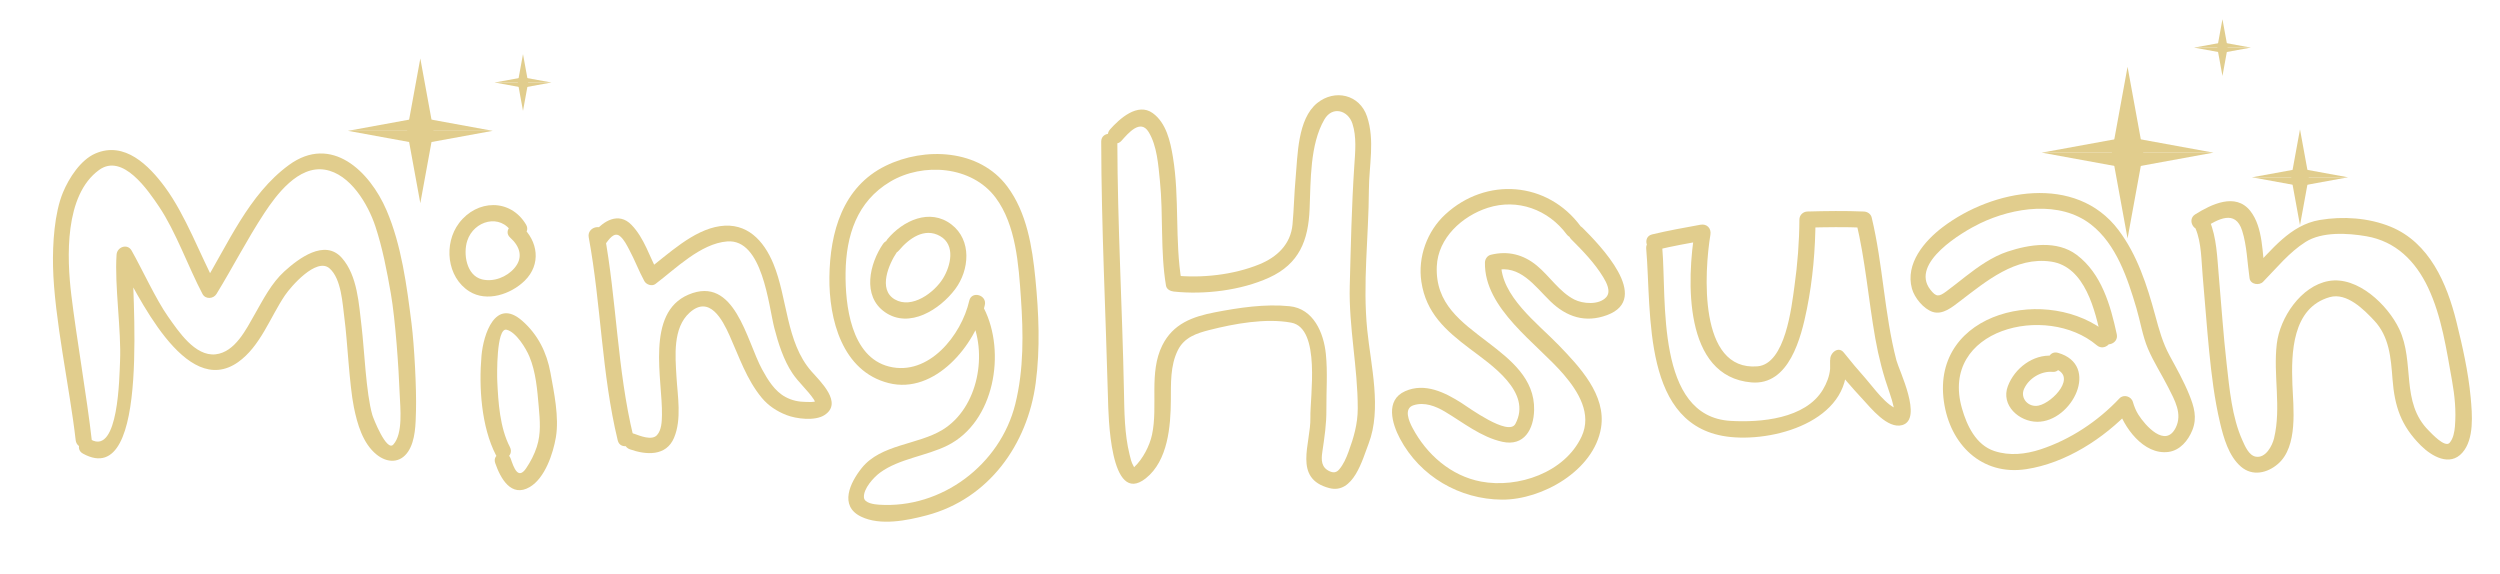
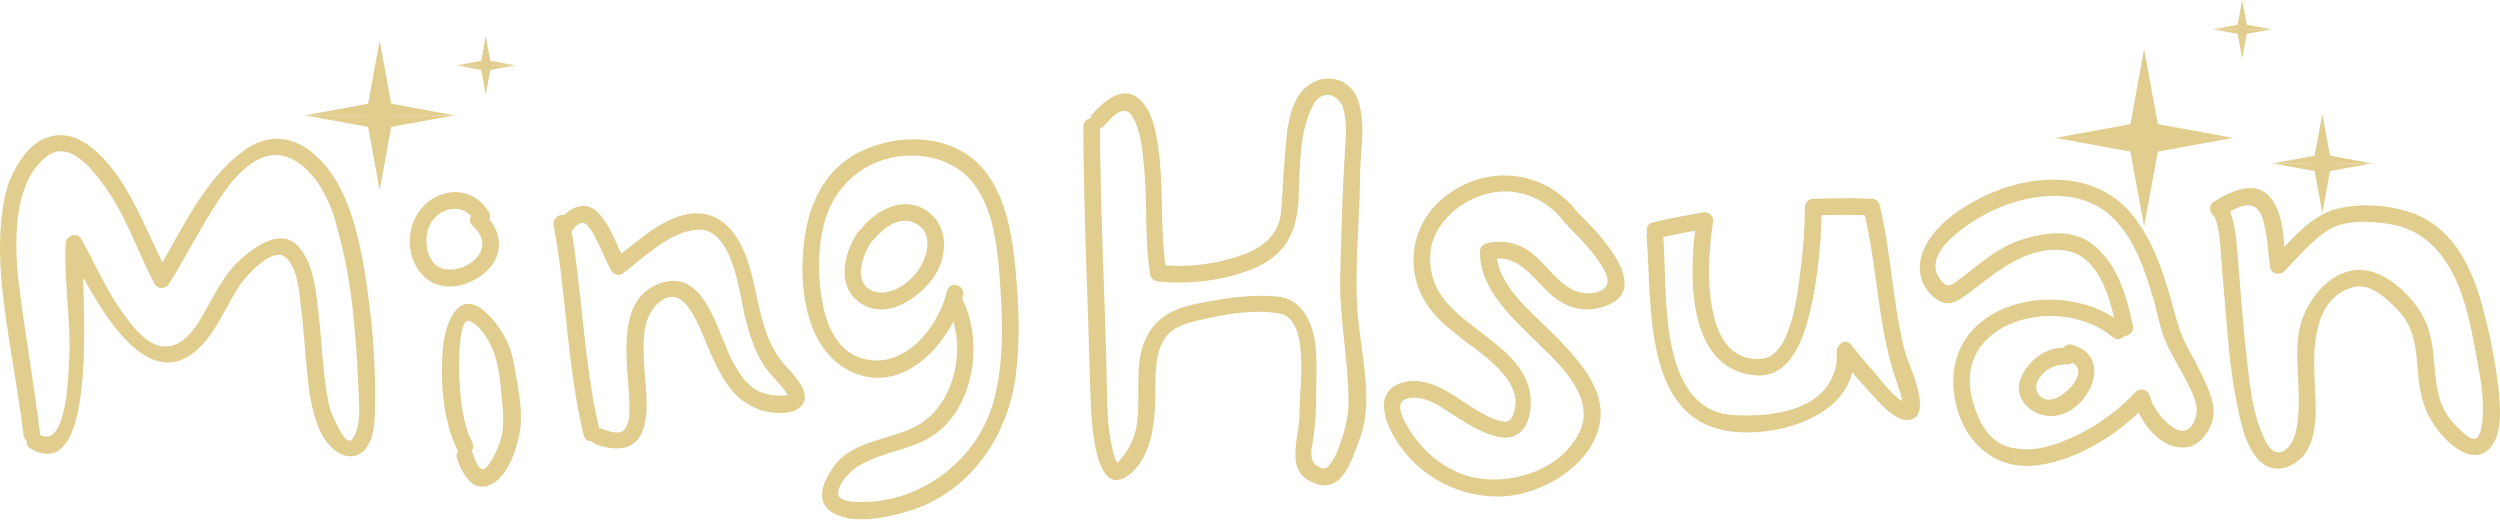
- <svg xmlns="http://www.w3.org/2000/svg" version="1.1" id="圖層_1" x="0px" y="0px" width="589px" height="135px" viewBox="0 0 589 135" enable-background="new 0 0 589 135" xml:space="preserve">
-   <g>
-     <path fill="#E1CD8D" d="M21.622,103.702c-1.103-9.807-3.638-24.387-4.818-34.185c-1.065-8.837-1.638-23.52,6.532-29.468   c5.574-4.058,11.556,4.816,14.122,8.617c3.97,5.882,6.946,14.347,10.258,20.602c0.686,1.296,2.563,1.169,3.281,0   c3.853-6.282,7.204-12.856,11.253-19.021c2.884-4.39,8.037-11.292,14.298-10.266c5.987,0.982,10.183,8.169,11.901,13.382   c1.684,5.107,2.702,10.463,3.626,15.75c1.087,6.221,1.856,17.518,2.097,23.831c0.119,3.119,0.833,9.241-1.517,11.804   c-1.583,1.727-4.703-6.187-4.925-6.947c-1.499-5.139-1.9-15.584-2.542-20.876c-0.64-5.264-0.951-11.956-4.631-16.145   c-4.05-4.608-10.274,0.177-13.547,3.148c-3.042,2.761-4.983,6.588-6.989,10.108c-2.012,3.531-4.639,8.927-9.208,9.44   c-4.878,0.548-8.815-5.491-11.211-8.873c-2.833-4-6.181-11.316-8.599-15.571c-0.984-1.731-3.416-0.85-3.54,0.959   c-0.504,7.367,1.153,17.794,0.817,25.177c-0.164,3.584-0.331,22.016-6.836,18.414c-2.145-1.188-4.061,2.094-1.917,3.28   c16.441,9.103,11.255-39.858,11.736-46.871c-1.18,0.319-2.36,0.639-3.54,0.958c4.636,8.159,15.897,33.155,28.364,24.374   c5.233-3.686,7.578-10.612,11.048-15.743c1.391-2.058,7.427-9.032,10.495-6.356c2.827,2.465,3.063,8.385,3.519,11.788   c0.71,5.313,1.156,15.666,2.224,20.925c0.799,3.937,2.087,8.515,5.344,11.154c2.499,2.024,5.579,2.104,7.448-0.715   c1.741-2.625,1.757-6.541,1.841-9.554c0.145-5.211-0.396-15.453-1.049-20.615c-1.116-8.818-2.355-18.455-5.899-26.691   c-3.947-9.171-12.982-17.957-22.998-10.634c-9.522,6.961-14.354,18.71-20.34,28.47c1.094,0,2.188,0,3.281,0   c-3.821-7.216-7.258-16.649-12.124-23.25c-3.805-5.162-9.529-10.911-16.402-7.939c-3.493,1.511-6.221,5.786-7.618,9.127   c-2.052,4.906-2.477,12.197-2.363,17.465c0.263,12.169,3.98,28.915,5.334,40.948C18.094,106.108,21.896,106.134,21.622,103.702   L21.622,103.702z" />
-   </g>
-   <g>
-     <path fill="#E1CD8D" d="M123.938,52.914c-3.693-6.196-11.57-5.94-15.793-0.348c-3.652,4.836-2.906,12.728,2.429,16.085   c4.15,2.612,9.823,0.648,13.043-2.512c3.93-3.859,3.166-9.338-0.735-12.85c-1.815-1.634-4.511,1.044-2.686,2.686   c2.289,2.061,3.163,4.652,1.017,7.174c-1.809,2.126-4.931,3.354-7.672,2.666c-3.685-0.926-4.44-6.065-3.457-9.088   c1.564-4.809,7.845-6.475,10.574-1.896C121.911,56.933,125.196,55.023,123.938,52.914L123.938,52.914z" />
-   </g>
-   <g>
-     <path fill="#E1CD8D" d="M120.139,105.342c-2.375-4.583-2.751-10.517-2.983-15.57c-0.057-1.251-0.248-12.682,2.201-12.088   c2.236,0.542,4.548,4.368,5.354,6.279c1.542,3.658,1.875,7.933,2.216,11.84c0.284,3.254,0.562,6.318-0.451,9.454   c-0.585,1.81-1.458,3.505-2.524,5.076c-1.904,2.806-2.915-0.195-3.622-2.258c-0.79-2.303-4.46-1.314-3.663,1.01   c1.224,3.572,3.752,8.235,8.139,5.662c3.595-2.109,5.513-7.897,6.162-11.74c0.797-4.72-0.439-10.55-1.283-15.2   c-0.867-4.779-2.964-9.001-6.659-12.234c-6.342-5.549-9.15,3.253-9.586,8.239c-0.645,7.373-0.049,16.755,3.419,23.447   C117.986,109.435,121.265,107.513,120.139,105.342L120.139,105.342z" />
-   </g>
-   <g>
-     <path fill="#E1CD8D" d="M138.702,55.897c2.931,15.866,3.034,32.151,6.838,47.869c0.576,2.38,4.239,1.371,3.663-1.01   c-3.803-15.712-3.907-32.004-6.838-47.869C141.921,52.48,138.26,53.503,138.702,55.897L138.702,55.897z" />
-   </g>
-   <g>
-     <path fill="#E1CD8D" d="M142.637,57.495c0.784-1,2.028-3.015,3.435-1.849c0.992,0.821,1.609,2.138,2.208,3.249   c1.287,2.391,2.228,4.951,3.531,7.334c0.455,0.831,1.786,1.293,2.599,0.682c4.763-3.585,10.657-9.55,16.928-10.032   c8.325-0.639,9.726,15.077,11.095,20.406c0.916,3.565,2.185,7.549,4.248,10.636c1.472,2.202,3.537,3.942,5.021,6.136   c0.516,0.763,0.099,0.663,0.646,0.442c-0.744,0.301-1.655,0.202-2.434,0.197c-1.748-0.012-3.328-0.341-4.858-1.165   c-2.541-1.368-4.169-4.042-5.503-6.495c-3.697-6.797-6.429-22.271-17.365-17.614c-10.152,4.324-6.073,20.048-6.23,28.367   c-0.029,1.521-0.09,3.524-1.17,4.721c-1.222,1.355-4.056,0.153-5.39-0.321c-2.314-0.822-3.301,2.849-1.01,3.663   c3.828,1.36,8.548,1.696,10.41-2.696c1.853-4.369,0.843-9.84,0.579-14.417c-0.281-4.875-0.907-11.492,3.11-15.093   c4.668-4.185,7.721,1.683,9.375,5.356c2.285,5.076,4.01,10.369,7.61,14.72c1.546,1.869,3.561,3.18,5.799,4.057   c2.324,0.911,6.742,1.464,8.98,0.013c4.435-2.874-0.993-7.922-3.122-10.354c-5.957-6.807-5.59-17.276-8.93-25.32   c-2.28-5.492-6.243-9.737-12.537-8.843c-6.41,0.91-12.227,6.633-17.169,10.354c0.866,0.227,1.732,0.455,2.599,0.682   c-2.066-3.778-3.27-8.205-6.333-11.352c-2.999-3.081-6.632-0.925-8.808,1.85C138.457,56.713,141.126,59.422,142.637,57.495   L142.637,57.495z" />
-   </g>
-   <g>
-     <path fill="#E1CD8D" d="M228.36,70.844c-1.837,8.114-9.57,17.869-18.903,15.514c-9.03-2.278-10.342-14.583-10.239-22.125   c0.119-8.745,2.666-16.752,10.503-21.423c7.712-4.597,19.245-3.754,24.854,3.766c4.796,6.429,5.415,15.842,5.948,23.556   c0.577,8.359,0.713,16.895-1.324,25.078c-3.55,14.26-17.35,24.707-32.146,23.693c-1.026-0.071-3.399-0.333-3.509-1.702   c-0.167-2.068,2.301-4.757,3.821-5.867c4.511-3.293,10.874-3.894,15.857-6.377c11.117-5.538,13.822-22.011,8.609-32.286   c-1.108-2.185-4.386-0.262-3.28,1.917c4.293,8.464,1.986,21.466-6.46,26.655c-5.848,3.592-14.557,3.378-19.076,9.034   c-2.727,3.412-5.384,8.907-0.148,11.443c4.538,2.198,10.843,0.916,15.472-0.31c14.625-3.871,23.744-16.694,25.672-31.165   c1.085-8.143,0.73-16.436-0.073-24.589c-0.737-7.486-2.015-15.544-6.621-21.719c-6.593-8.839-19.451-9.375-28.648-4.876   c-10.169,4.976-13.121,15.687-13.263,26.183c-0.136,9.943,3,22.245,13.955,25.009c10.9,2.75,20.536-9,22.665-18.398   C232.564,69.468,228.901,68.455,228.36,70.844L228.36,70.844z" />
-   </g>
-   <g>
-     <path fill="#E1CD8D" d="M208.037,57.473c-3.148,4.614-5.005,12.268,0.458,16.07c5.768,4.013,12.977-0.664,16.539-5.411   c3.38-4.504,3.969-11.55-0.879-15.254c-5.101-3.897-11.419-0.902-15.061,3.451c-1.561,1.865,1.112,4.568,2.686,2.686   c2.361-2.821,6.013-5.495,9.705-3.392c3.711,2.113,2.482,7.056,0.696,9.964c-2.062,3.356-7.35,7.294-11.381,4.945   c-4.022-2.344-1.341-8.417,0.518-11.142C212.703,57.36,209.409,55.462,208.037,57.473L208.037,57.473z" />
-   </g>
-   <g>
-     <path fill="#E1CD8D" d="M259.445,33.357c0.044,20.169,1.058,40.393,1.6,60.556c0.099,3.678,0.397,25.523,8.904,18.779   c5.233-4.149,5.86-12.3,5.903-18.345c0.029-3.979-0.168-8.188,1.653-11.845c1.51-3.031,4.417-3.986,7.441-4.755   c5.841-1.485,13.258-2.85,19.278-1.728c7.035,1.312,4.392,17.588,4.504,22.332c0.146,6.172-4.187,14.386,4.455,16.643   c5.688,1.485,7.82-6.729,9.26-10.469c3.141-8.168,0.522-18.417-0.321-26.789c-1.104-10.93,0.343-22.025,0.389-32.982   c0.024-5.763,1.443-11.665-0.436-17.295c-1.741-5.218-7.605-6.531-11.745-3.18c-4.653,3.767-4.592,12.384-5.089,17.757   c-0.334,3.612-0.389,7.238-0.723,10.847c-0.433,4.67-3.635,7.688-7.813,9.393c-6.114,2.495-13.618,3.313-20.164,2.615   c0.61,0.465,1.221,0.93,1.832,1.395c-1.623-9.634-0.43-19.632-2.041-29.334c-0.606-3.652-1.57-8-4.742-10.297   c-3.581-2.593-7.848,1.351-10.069,3.841c-1.625,1.821,1.052,4.518,2.686,2.686c1.645-1.843,4.476-5.225,6.406-2.087   c1.992,3.24,2.284,7.801,2.659,11.479c0.835,8.173,0.073,16.622,1.437,24.721c0.149,0.884,1.049,1.312,1.832,1.395   c7.223,0.771,15.817-0.257,22.456-3.28c7.112-3.239,9.244-8.772,9.547-16.16c0.271-6.623,0.059-15.242,3.487-21.113   c1.884-3.226,5.545-2.172,6.589,0.957c1.042,3.126,0.662,6.798,0.449,10.026c-0.622,9.378-0.818,18.818-1.066,28.217   c-0.258,9.71,1.899,19.215,1.883,28.903c-0.007,3.66-0.946,6.854-2.189,10.237c-0.531,1.445-1.166,2.918-2.171,4.103   c-0.643,0.76-1.317,0.868-2.235,0.466c-2.032-0.891-2.024-2.703-1.759-4.517c0.52-3.555,0.992-6.518,0.966-10.125   c-0.031-4.339,0.314-8.661-0.123-12.991c-0.506-5.003-2.913-10.7-8.545-11.269c-5.794-0.584-11.897,0.338-17.58,1.431   c-5.282,1.016-9.872,2.688-12.413,7.79c-3.209,6.442-0.958,14.253-2.426,21.073c-0.563,2.619-2.172,5.708-4.147,7.568   c-0.195,0.184,0.17,0.411-0.246-0.276c-0.473-0.782-0.67-1.748-0.888-2.623c-1.208-4.853-1.229-10.081-1.329-15.054   c-0.391-19.559-1.513-39.134-1.556-58.695C263.239,30.908,259.44,30.907,259.445,33.357L259.445,33.357z" />
-   </g>
-   <g>
-     <path fill="#E1CD8D" d="M372.389,53.296c-7.821-10.568-22.233-11.677-31.874-2.783c-4.303,3.97-6.505,10.066-5.643,15.854   c1.103,7.403,5.744,11.497,11.431,15.8c4.868,3.684,14.782,10.176,10.713,17.71c-1.624,3.006-11.053-3.894-12.676-4.928   c-3.883-2.472-8.613-4.861-13.29-2.785c-4.729,2.1-3.102,7.625-1.217,11.173c4.724,8.894,14.036,14.308,24.03,14.377   c9.448,0.065,21.679-6.856,23.338-16.91c1.278-7.743-5.091-14.421-10-19.513c-4.909-5.093-13.695-11.588-13.549-19.439   c-0.464,0.611-0.93,1.221-1.394,1.832c5.833-1.428,9.305,3.693,12.993,7.284c3.807,3.705,8.249,5.169,13.373,3.271   c10.621-3.935-1.786-16.577-5.773-20.567c-1.733-1.735-4.42,0.951-2.687,2.686c2.764,2.766,5.515,5.584,7.557,8.942   c0.782,1.288,1.905,3.386,0.698,4.726c-1.705,1.892-5.519,1.562-7.528,0.534c-3.476-1.778-5.83-5.525-8.804-7.982   c-3.181-2.629-6.827-3.538-10.84-2.556c-0.829,0.203-1.379,1.003-1.395,1.832c-0.204,10.896,12.261,19.012,18.592,26.419   c3.437,4.02,6.659,9.266,4.179,14.58c-3.977,8.521-15.005,12.239-23.691,10.605c-7.095-1.335-12.819-6.388-16.136-12.632   c-0.84-1.582-2.153-4.597,0.243-5.355c2.573-0.814,5.228,0.226,7.395,1.519c4.309,2.571,8.519,5.997,13.519,7.096   c5.146,1.131,7.384-2.95,7.487-7.488c0.167-7.369-5.563-11.871-10.916-15.971c-6.313-4.836-12.388-9.058-12.016-17.875   c0.283-6.709,5.999-11.861,12.015-13.793c7.009-2.251,14.271,0.428,18.585,6.257C370.548,57.16,373.848,55.269,372.389,53.296   L372.389,53.296z" />
-   </g>
-   <g>
-     <path fill="#E1CD8D" d="M390.249,58.888c3.765-0.905,7.589-1.585,11.397-2.279c-0.779-0.779-1.558-1.558-2.337-2.336   c-1.914,11.653-2.789,34.469,13.348,35.826c8.891,0.748,11.691-10.601,13.04-17.27c1.394-6.89,2.005-14.066,2.038-21.096   c-0.633,0.633-1.267,1.266-1.899,1.899c4.428-0.121,8.87-0.184,13.297,0.005c-0.611-0.465-1.222-0.93-1.832-1.395   c2.179,9.042,2.902,18.347,4.518,27.492c0.775,4.39,1.892,8.669,3.383,12.868c0.39,1.1,0.713,2.22,0.969,3.358   c0.092,0.411,0.118,0.788,0.122,1.205c0.004,0.53,0.658-0.795,1.051-0.696c-2.896-0.731-5.961-5.224-7.833-7.324   c-1.761-1.976-3.469-4.005-5.112-6.079c-1.331-1.68-3.42,0.223-3.176,1.848c-0.121-0.809-0.007,1.462-0.047,1.957   c-0.142,1.756-0.81,3.441-1.708,4.938c-4.136,6.889-14.682,7.768-21.771,7.348c-17.644-1.045-15.013-28.613-16.053-40.581   c-0.211-2.421-4.011-2.442-3.799,0c1.326,15.267-1.117,42.258,19.852,44.38c11.414,1.155,29.385-4.471,27.189-19.051   c-1.059,0.616-2.117,1.232-3.175,1.848c2.25,2.839,4.617,5.595,7.086,8.245c1.979,2.124,5.904,7.129,9.36,6.158   c4.973-1.398-0.76-12.941-1.359-15.248c-2.87-11.046-3.161-22.585-5.833-33.676c-0.203-0.844-1.004-1.359-1.832-1.395   c-4.427-0.189-8.869-0.126-13.297-0.005c-1.039,0.028-1.895,0.843-1.899,1.9c-0.024,5.254-0.438,10.546-1.169,15.746   c-0.666,4.748-2.106,18.289-8.709,18.831c-14.019,1.151-12.513-22.342-11.085-31.027c0.244-1.486-0.829-2.611-2.338-2.336   c-3.808,0.694-7.632,1.375-11.396,2.279C386.857,55.797,387.868,59.461,390.249,58.888L390.249,58.888z" />
-   </g>
-   <g>
-     <path fill="#E1CD8D" d="M496.702,78.67c-13.817-11.721-41.727-5.474-38.724,15.909c1.422,10.125,8.904,17.546,19.387,15.96   c9.302-1.408,18.289-7.217,24.656-13.986c-1.059-0.279-2.116-0.559-3.176-0.838c1.42,4.909,6.176,11.511,12.011,10.765   c2.759-0.353,4.681-2.69,5.663-5.141c1.175-2.932,0.411-5.514-0.741-8.361c-1.278-3.156-2.956-6.14-4.58-9.127   c-1.696-3.122-2.514-6.176-3.443-9.6c-1.907-7.023-4.222-14.222-8.666-20.091c-10.035-13.252-29.59-9.578-41.362-0.666   c-4.376,3.312-8.89,8.639-7.274,14.512c0.587,2.134,2.743,4.788,4.892,5.481c2.358,0.762,4.632-1.163,6.373-2.487   c6.196-4.715,13.117-10.605,21.527-9.365c8.045,1.186,10.389,11.592,11.803,18.124c0.519,2.395,4.182,1.379,3.664-1.01   c-1.481-6.843-3.591-14.299-9.435-18.7c-4.651-3.503-11.172-2.475-16.283-0.776c-3.65,1.213-6.906,3.543-9.917,5.874   c-1.513,1.17-2.993,2.384-4.536,3.513c-1.739,1.273-2.372,1.37-3.769-0.438c-4.832-6.261,7.575-13.597,11.734-15.599   c7.868-3.786,18.805-5.444,26.139,0.274c5.994,4.674,8.629,12.726,10.701,19.722c0.928,3.133,1.438,6.544,2.716,9.549   c1.329,3.123,3.22,6.036,4.754,9.062c1.546,3.053,3.426,6.278,1.769,9.566c-2.435,4.828-7.19-0.562-8.799-3.127   c-0.579-0.925-0.974-1.919-1.275-2.963c-0.387-1.336-2.178-1.899-3.175-0.838c-5.053,5.371-11.584,9.713-18.604,12.011   c-3.534,1.156-7.289,1.559-10.862,0.384c-4.336-1.427-6.474-5.992-7.63-10.037c-5.344-18.689,19.901-24.94,31.777-14.868   C495.872,82.931,498.573,80.257,496.702,78.67L496.702,78.67z" />
-   </g>
-   <g>
-     <path fill="#E1CD8D" d="M483.582,83.812c-4.62-0.376-8.942,2.963-10.529,7.162c-1.709,4.525,2.646,8.378,6.912,8.4   c8.202,0.042,14.95-13.386,4.882-16.253c-2.361-0.673-3.361,2.993-1.01,3.663c5.764,1.642-0.125,8.03-3.528,8.767   c-2.423,0.525-4.45-1.749-3.423-3.973c1.149-2.487,3.99-4.186,6.696-3.965C486.025,87.81,486.006,84.009,483.582,83.812   L483.582,83.812z" />
-   </g>
-   <g>
-     <path fill="#E1CD8D" d="M517.273,53.858c1.417,3.316,1.36,7.65,1.68,11.177c0.534,5.894,0.94,11.797,1.525,17.686   c0.562,5.654,1.25,11.335,2.56,16.872c0.844,3.562,2.042,7.86,4.93,10.349c2.712,2.338,6.217,1.528,8.734-0.656   c4.768-4.135,3.596-13.252,3.385-18.748c-0.28-7.325-0.078-18.021,8.801-20.534c4.028-1.139,8.04,2.922,10.473,5.514   c3.569,3.802,3.93,8.789,4.308,13.738c0.498,6.503,2.002,11.042,6.688,15.714c2.551,2.542,6.825,5.015,9.772,1.684   c2.857-3.229,2.318-9.113,1.959-13.028c-0.549-5.965-1.915-12.013-3.352-17.82c-2.232-9.023-6.349-18.656-15.538-22.403   c-5.151-2.101-11.212-2.496-16.677-1.574c-6.967,1.175-11.376,7.142-16.034,11.886c1.059,0.279,2.116,0.559,3.176,0.838   c-0.689-4.675-0.41-10.962-3.501-14.865c-3.475-4.385-9.182-1.543-12.967,0.812c-2.075,1.292-0.169,4.579,1.917,3.28   c3.473-2.161,7.535-4.492,9.136,0.561c1.135,3.581,1.207,7.522,1.751,11.221c0.214,1.456,2.264,1.767,3.175,0.838   c3.204-3.263,6.106-6.913,10.004-9.39c3.895-2.476,9.951-2.104,14.339-1.35c6.974,1.199,11.607,5.908,14.536,12.094   c3.209,6.78,4.329,14.604,5.643,21.917c0.642,3.573,0.986,7.152,0.687,10.779c-0.105,1.279-0.382,2.887-1.262,3.882   c-1.098,1.24-4.293-2.264-4.91-2.879c-6.71-6.69-3.197-16.04-6.963-23.951c-2.676-5.619-9.778-12.522-16.628-11.294   c-6.491,1.164-11.475,8.585-12.21,14.816c-0.867,7.352,1.098,14.952-0.636,22.211c-0.431,1.804-1.997,4.795-4.338,4.353   c-1.625-0.307-2.527-2.517-3.117-3.823c-2.491-5.512-3.051-12.177-3.729-18.107c-0.783-6.857-1.229-13.748-1.838-20.622   c-0.379-4.285-0.484-9.084-2.198-13.095C519.594,49.694,516.322,51.632,517.273,53.858L517.273,53.858z" />
-   </g>
-   <g>
-     <g>
-       <polygon fill="#E1CD8D" points="501.253,15.746 497.556,35.961 501.253,56.177 504.948,35.961   " />
-       <polyline fill="#E1CD8D" points="481.036,35.961 501.253,39.658 521.468,35.961   " />
-       <polyline fill="#E1CD8D" points="521.468,35.961 501.253,32.265 481.036,35.961   " />
+ <svg xmlns="http://www.w3.org/2000/svg" width="800" height="166.18" viewBox="0 0 800 166.18">
+   <g id="MingHsuan" transform="translate(-12.477 -4.531)">
+     <g id="Group_1" data-name="Group 1" transform="translate(12.477 47.793)">
+       <path id="Path_1" data-name="Path 1" d="M25.314,131.3c-1.548-13.767-5.107-34.233-6.763-47.987-1.495-12.4-2.3-33.016,9.169-41.366,7.825-5.7,16.222,6.76,19.824,12.1,5.573,8.257,9.75,20.14,14.4,28.92a2.692,2.692,0,0,0,4.606,0c5.409-8.818,10.113-18.047,15.8-26.7,4.048-6.162,11.282-15.851,20.071-14.411,8.4,1.378,14.294,11.467,16.706,18.785a156.7,156.7,0,0,1,5.09,22.109c1.526,8.733,2.605,24.591,2.944,33.453.167,4.378,1.169,12.972-2.129,16.57-2.222,2.424-6.6-8.685-6.913-9.752-2.1-7.214-2.667-21.876-3.568-29.3-.9-7.389-1.335-16.783-6.5-22.664-5.685-6.468-14.422.248-19.017,4.419-4.27,3.876-6.995,9.248-9.811,14.189-2.824,4.957-6.512,12.531-12.926,13.251-6.847.769-12.374-7.708-15.737-12.455-3.977-5.615-8.677-15.885-12.071-21.858-1.381-2.43-4.8-1.193-4.969,1.346-.707,10.341,1.619,24.978,1.147,35.342-.23,5.031-.465,30.9-9.6,25.849-3.011-1.668-5.7,2.939-2.691,4.6,23.079,12.778,15.8-55.951,16.474-65.8l-4.969,1.345c6.508,11.453,22.315,46.541,39.816,34.215C81.04,100.326,84.332,90.6,89.2,83.4c1.953-2.889,10.426-12.679,14.732-8.922,3.968,3.46,4.3,11.77,4.94,16.547,1,7.458,1.623,21.991,3.122,29.373,1.122,5.527,2.93,11.953,7.5,15.657,3.508,2.841,7.832,2.953,10.455-1,2.444-3.685,2.466-9.182,2.584-13.411A249.59,249.59,0,0,0,131.066,92.7C129.5,80.325,127.76,66.8,122.785,55.236,117.244,42.362,104.562,30.029,90.5,40.308,77.135,50.08,70.352,66.572,61.949,80.273h4.606C61.191,70.144,56.367,56.9,49.536,47.636,44.195,40.39,36.16,32.319,26.512,36.491c-4.9,2.121-8.733,8.122-10.694,12.812C12.937,56.19,12.341,66.425,12.5,73.82c.369,17.082,5.587,40.589,7.488,57.481.373,3.376,5.71,3.412,5.326,0Z" transform="translate(-12.477 -35.35)" fill="#e1cd8d" />
    </g>
-     <g>
-       <polygon fill="#E1CD8D" points="541.878,30.473 539.812,41.772 541.878,53.073 543.944,41.772   " />
-       <polyline fill="#E1CD8D" points="530.579,41.772 541.878,43.839 553.179,41.772   " />
-       <polyline fill="#E1CD8D" points="553.179,41.772 541.878,39.707 530.579,41.772   " />
+     <g id="Group_2" data-name="Group 2" transform="translate(143.597 65.999)">
+       <path id="Path_2" data-name="Path 2" d="M131.227,54.769c-5.184-8.7-16.241-8.338-22.169-.489-5.126,6.789-4.079,17.867,3.41,22.579,5.826,3.667,13.789.91,18.309-3.526,5.517-5.417,4.444-13.108-1.032-18.038-2.548-2.294-6.332,1.466-3.77,3.77,3.213,2.893,4.44,6.53,1.428,10.07a11.194,11.194,0,0,1-10.77,3.742c-5.173-1.3-6.233-8.514-4.853-12.757,2.2-6.751,11.012-9.089,14.843-2.662,1.759,2.951,6.37.27,4.6-2.691Z" transform="translate(-105.884 -48.319)" fill="#e1cd8d" />
    </g>
-     <g>
-       <polygon fill="#E1CD8D" points="523.61,4.531 522.388,11.215 523.61,17.898 524.831,11.215   " />
-       <polyline fill="#E1CD8D" points="516.927,11.215 523.61,12.437 530.293,11.215   " />
-       <polyline fill="#E1CD8D" points="530.293,11.215 523.61,9.993 516.927,11.215   " />
+     <g id="Group_3" data-name="Group 3" transform="translate(153.883 101.767)">
+       <path id="Path_3" data-name="Path 3" d="M122.936,118.077c-3.334-6.433-3.862-14.763-4.187-21.856-.08-1.756-.348-17.8,3.09-16.969,3.139.761,6.384,6.132,7.516,8.814,2.165,5.135,2.632,11.136,3.111,16.62.4,4.568.789,8.869-.633,13.271a28.138,28.138,0,0,1-3.543,7.125c-2.673,3.939-4.092-.274-5.084-3.17-1.109-3.233-6.261-1.845-5.142,1.418,1.718,5.014,5.267,11.56,11.425,7.948,5.046-2.961,7.739-11.085,8.65-16.48,1.119-6.626-.616-14.81-1.8-21.337a29.015,29.015,0,0,0-9.348-17.173c-8.9-7.789-12.844,4.566-13.456,11.565-.905,10.35-.069,23.52,4.8,32.914,1.582,3.055,6.185.357,4.6-2.691Z" transform="translate(-113.212 -73.8)" fill="#e1cd8d" />
+     </g>
+     <g id="Group_4" data-name="Group 4" transform="translate(189.613 73.29)">
+       <path id="Path_4" data-name="Path 4" d="M138.717,56.859c4.114,22.272,4.259,45.132,9.6,67.2.809,3.341,5.951,1.925,5.142-1.418-5.338-22.056-5.484-44.926-9.6-67.2-.623-3.379-5.762-1.943-5.142,1.418Z" transform="translate(-138.665 -53.513)" fill="#e1cd8d" />
+     </g>
+     <g id="Group_5" data-name="Group 5" transform="translate(190.801 70.394)">
+       <path id="Path_5" data-name="Path 5" d="M143.9,59.935c1.1-1.4,2.847-4.232,4.822-2.6a14.923,14.923,0,0,1,3.1,4.561c1.807,3.356,3.128,6.95,4.957,10.3a2.665,2.665,0,0,0,3.648.957c6.686-5.032,14.96-13.406,23.763-14.082,11.686-.9,13.653,21.164,15.575,28.645,1.286,5,3.067,10.6,5.963,14.93,2.066,3.091,4.965,5.534,7.048,8.613.724,1.071.139.931.907.62a9.145,9.145,0,0,1-3.417.277,14.116,14.116,0,0,1-6.819-1.635c-3.567-1.92-5.852-5.674-7.725-9.117-5.19-9.541-9.025-31.263-24.376-24.726-14.251,6.07-8.525,28.142-8.745,39.82-.041,2.135-.126,4.947-1.642,6.627-1.715,1.9-5.694.215-7.566-.451-3.248-1.154-4.634,4-1.418,5.142,5.374,1.909,12,2.381,14.613-3.785,2.6-6.133,1.183-13.813.813-20.238-.394-6.843-1.273-16.132,4.366-21.187,6.553-5.875,10.838,2.363,13.16,7.518,3.208,7.125,5.629,14.555,10.683,20.663a19.7,19.7,0,0,0,8.14,5.7c3.262,1.279,9.464,2.055,12.606.018,6.226-4.034-1.394-11.121-4.383-14.534-8.362-9.555-7.847-24.251-12.535-35.543-3.2-7.709-8.764-13.668-17.6-12.413-9,1.277-17.164,9.311-24.1,14.534l3.648.957c-2.9-5.3-4.59-11.518-8.89-15.935-4.21-4.325-9.31-1.3-12.364,2.6-2.1,2.673,1.649,6.475,3.771,3.77Z" transform="translate(-139.511 -51.45)" fill="#e1cd8d" />
+     </g>
+     <g id="Group_6" data-name="Group 6" transform="translate(269.258 49.11)">
+       <path id="Path_6" data-name="Path 6" d="M241.667,84.8c-2.579,11.39-13.434,25.084-26.535,21.778-12.676-3.2-14.518-20.471-14.373-31.058C200.926,63.24,204.5,52,215.5,45.443c10.826-6.453,27.015-5.27,34.889,5.287,6.732,9.025,7.6,22.238,8.349,33.067.81,11.734,1,23.716-1.859,35.2-4.983,20.017-24.355,34.682-45.125,33.259-1.44-.1-4.771-.467-4.926-2.389-.234-2.9,3.23-6.678,5.364-8.236,6.332-4.623,15.264-5.466,22.259-8.952,15.605-7.774,19.4-30.9,12.085-45.321-1.555-3.067-6.157-.368-4.6,2.691,6.026,11.881,2.788,30.133-9.068,37.417-8.209,5.042-20.434,4.742-26.778,12.681-3.828,4.79-7.558,12.5-.208,16.063,6.37,3.085,15.221,1.286,21.719-.435,20.53-5.434,33.331-23.434,36.037-43.748,1.523-11.431,1.025-23.072-.1-34.517C262.5,67,260.706,55.694,254.24,47.025c-9.255-12.408-27.3-13.16-40.215-6.845-14.275,6.985-18.419,22.021-18.618,36.754-.191,13.957,4.211,31.226,19.589,35.106,15.3,3.86,28.827-12.634,31.816-25.826.755-3.351-4.387-4.773-5.146-1.419Z" transform="translate(-195.402 -36.288)" fill="#e1cd8d" />
+     </g>
+     <g id="Group_7" data-name="Group 7" transform="translate(282.753 69.863)">
+       <path id="Path_7" data-name="Path 7" d="M209.257,60.057c-4.419,6.477-7.026,17.221.643,22.558,8.1,5.633,18.216-.932,23.217-7.6,4.745-6.322,5.571-16.213-1.234-21.413-7.161-5.47-16.029-1.266-21.142,4.844-2.191,2.618,1.561,6.412,3.77,3.77,3.314-3.96,8.441-7.714,13.623-4.762,5.209,2.966,3.484,9.9.977,13.987-2.895,4.711-10.318,10.239-15.976,6.942s-1.882-11.815.727-15.641c1.944-2.85-2.68-5.514-4.606-2.691Z" transform="translate(-205.016 -51.072)" fill="#e1cd8d" />
+     </g>
+     <g id="Group_8" data-name="Group 8" transform="translate(359.158 29.666)">
+       <path id="Path_8" data-name="Path 8" d="M259.445,37.766c.062,28.312,1.485,56.7,2.246,85.005.139,5.163.557,35.828,12.5,26.361,7.346-5.824,8.226-17.266,8.286-25.752.041-5.586-.236-11.494,2.32-16.627,2.12-4.255,6.2-5.6,10.445-6.675,8.2-2.085,18.611-4,27.061-2.426,9.875,1.842,6.165,24.689,6.322,31.349.2,8.664-5.878,20.194,6.254,23.363,7.985,2.085,10.977-9.446,13-14.7,4.409-11.466.733-25.853-.451-37.605-1.55-15.343.481-30.918.546-46.3.034-8.09,2.026-16.375-.612-24.278-2.444-7.325-10.676-9.168-16.487-4.464-6.532,5.288-6.446,17.384-7.144,24.926-.469,5.07-.546,10.16-1.015,15.226-.608,6.556-5.1,10.792-10.967,13.185a60.887,60.887,0,0,1-28.305,3.671l2.572,1.958c-2.278-13.524-.6-27.558-2.865-41.178-.851-5.126-2.2-11.23-6.657-14.454-5.027-3.64-11.017,1.9-14.134,5.392-2.281,2.556,1.477,6.342,3.77,3.77,2.309-2.587,6.283-7.335,8.992-2.93,2.8,4.548,3.206,10.951,3.733,16.114,1.172,11.473.1,23.333,2.017,34.7a2.7,2.7,0,0,0,2.572,1.958c10.139,1.082,22.2-.361,31.523-4.6,9.983-4.547,12.976-12.314,13.4-22.685.38-9.3.083-21.4,4.895-29.637,2.645-4.528,7.784-3.049,9.249,1.343s.929,9.543.63,14.074c-.873,13.164-1.148,26.416-1.5,39.61-.362,13.63,2.666,26.973,2.643,40.573-.01,5.138-1.328,9.621-3.073,14.37a18.794,18.794,0,0,1-3.048,5.76,2.357,2.357,0,0,1-3.137.654c-2.852-1.251-2.841-3.794-2.469-6.341a88.4,88.4,0,0,0,1.356-14.213c-.044-6.091.441-12.158-.173-18.236-.71-7.023-4.089-15.02-12-15.819-8.133-.82-16.7.474-24.678,2.009-7.415,1.426-13.858,3.773-17.425,10.935-4.5,9.043-1.345,20.008-3.406,29.581a22.16,22.16,0,0,1-5.821,10.624c-.274.258.239.577-.345-.387a13.294,13.294,0,0,1-1.247-3.682c-1.7-6.812-1.725-14.151-1.866-21.132-.549-27.456-2.124-54.934-2.184-82.393-.008-3.439-5.341-3.441-5.334,0Z" transform="translate(-259.445 -22.436)" fill="#e1cd8d" />
+     </g>
+     <g id="Group_9" data-name="Group 9" transform="translate(455.335 60.684)">
+       <path id="Path_9" data-name="Path 9" d="M390.328,56.834C379.349,42,359.118,40.442,345.585,52.927a25.641,25.641,0,0,0-7.921,22.255c1.548,10.392,8.063,16.139,16.046,22.179,6.833,5.171,20.75,14.285,15.038,24.86-2.28,4.22-15.516-5.466-17.794-6.918-5.451-3.47-12.091-6.824-18.656-3.909-6.638,2.948-4.354,10.7-1.708,15.684a38.4,38.4,0,0,0,33.732,20.182c13.263.091,30.432-9.624,32.761-23.737,1.794-10.869-7.146-20.243-14.037-27.391s-19.224-16.267-19.019-27.287q-.977,1.287-1.957,2.572c8.188-2,13.062,5.184,18.239,10.225,5.344,5.2,11.58,7.256,18.772,4.592,14.909-5.524-2.507-23.27-8.1-28.871-2.433-2.436-6.2,1.335-3.772,3.77,3.88,3.883,7.742,7.839,10.608,12.552,1.1,1.808,2.674,4.753.98,6.634-2.393,2.656-7.747,2.193-10.567.75-4.879-2.5-8.184-7.756-12.359-11.2a16.638,16.638,0,0,0-15.217-3.588,2.688,2.688,0,0,0-1.958,2.572c-.286,15.3,17.211,26.688,26.1,37.086,4.825,5.643,9.348,13.007,5.866,20.467-5.583,11.961-21.063,17.18-33.256,14.887-9.96-1.874-17.995-8.967-22.651-17.732-1.179-2.221-3.022-6.453.341-7.517,3.612-1.143,7.339.317,10.381,2.132,6.049,3.609,11.959,8.418,18.977,9.961,7.224,1.588,10.365-4.141,10.51-10.511.234-10.344-7.809-16.664-15.323-22.419-8.862-6.789-17.39-12.715-16.867-25.092.4-9.418,8.421-16.65,16.866-19.362,9.839-3.16,20.033.6,26.089,8.783,2.021,2.729,6.654.074,4.606-2.7Z" transform="translate(-327.959 -44.533)" fill="#e1cd8d" />
+     </g>
+     <g id="Group_10" data-name="Group 10" transform="translate(539.388 67.961)">
+       <path id="Path_10" data-name="Path 10" d="M391.223,62.591c5.285-1.27,10.653-2.225,16-3.2l-3.281-3.279c-2.687,16.358-3.915,48.386,18.737,50.291,12.481,1.05,16.411-14.881,18.3-24.243a153.981,153.981,0,0,0,2.861-29.614q-1.333,1.333-2.666,2.666c6.216-.17,12.451-.258,18.666.007l-2.572-1.958c3.059,12.693,4.074,25.755,6.342,38.592a111.974,111.974,0,0,0,4.749,18.063,41.072,41.072,0,0,1,1.36,4.714,7.809,7.809,0,0,1,.171,1.692c.006.744.924-1.116,1.475-.977-4.065-1.026-8.368-7.333-11-10.281q-3.708-4.161-7.176-8.533c-1.868-2.358-4.8.313-4.458,2.594-.17-1.136-.01,2.052-.066,2.747a16.2,16.2,0,0,1-2.4,6.932c-5.806,9.67-20.61,10.9-30.561,10.315-24.768-1.467-21.075-40.165-22.534-56.966-.3-3.4-5.63-3.428-5.333,0,1.861,21.431-1.568,59.32,27.867,62.3,16.022,1.621,41.249-6.276,38.167-26.743l-4.457,2.594q4.738,5.978,9.947,11.574c2.778,2.982,8.288,10.007,13.139,8.644,6.981-1.962-1.067-18.166-1.908-21.4-4.029-15.506-4.437-31.7-8.188-47.273a2.7,2.7,0,0,0-2.572-1.958c-6.214-.265-12.45-.177-18.666-.007a2.7,2.7,0,0,0-2.666,2.667,164.688,164.688,0,0,1-1.641,22.1c-.935,6.665-2.956,25.673-12.225,26.434-19.679,1.616-17.565-31.363-15.561-43.554A2.711,2.711,0,0,0,405.8,54.25c-5.346.974-10.713,1.93-16,3.2-3.345.8-1.926,5.946,1.416,5.142Z" transform="translate(-387.836 -49.717)" fill="#e1cd8d" />
+     </g>
+     <g id="Group_11" data-name="Group 11" transform="translate(626.815 62.01)">
+       <path id="Path_11" data-name="Path 11" d="M515.51,92.071c-19.4-16.453-58.574-7.684-54.359,22.332,2,14.213,12.5,24.63,27.214,22.4,13.058-1.976,25.673-10.131,34.611-19.633L518.519,116c1.993,6.891,8.67,16.159,16.86,15.111,3.873-.5,6.571-3.776,7.949-7.217,1.649-4.116.577-7.74-1.04-11.737a126.82,126.82,0,0,0-6.429-12.812c-2.381-4.383-3.529-8.67-4.833-13.476-2.677-9.859-5.927-19.964-12.165-28.2-14.087-18.6-41.537-13.445-58.062-.935C454.657,61.38,448.32,68.858,450.589,77.1c.824,3,3.85,6.721,6.867,7.694,3.31,1.07,6.5-1.633,8.946-3.491,8.7-6.619,18.413-14.887,30.219-13.146C507.913,69.823,511.2,84.431,513.189,93.6c.729,3.362,5.87,1.936,5.143-1.418-2.079-9.606-5.041-20.072-13.244-26.25-6.529-4.917-15.683-3.474-22.857-1.089-5.124,1.7-9.694,4.973-13.921,8.246-2.124,1.642-4.2,3.347-6.367,4.931-2.441,1.787-3.33,1.923-5.291-.615-6.783-8.789,10.633-19.087,16.472-21.9,11.045-5.315,26.4-7.642,36.693.385,8.414,6.561,12.113,17.864,15.022,27.685,1.3,4.4,2.019,9.186,3.813,13.4,1.866,4.384,4.52,8.473,6.673,12.721,2.17,4.286,4.809,8.813,2.483,13.428-3.418,6.777-10.093-.789-12.352-4.39a16.179,16.179,0,0,1-1.79-4.159,2.691,2.691,0,0,0-4.457-1.176,63.849,63.849,0,0,1-26.115,16.86c-4.961,1.623-10.232,2.188-15.248.539-6.087-2-9.088-8.411-10.711-14.089-7.5-26.235,27.936-35.01,44.607-20.871,2.6,2.208,6.4-1.546,3.769-3.773Z" transform="translate(-450.117 -45.478)" fill="#e1cd8d" />
+     </g>
+     <g id="Group_12" data-name="Group 12" transform="translate(658.476 114.736)">
+       <path id="Path_12" data-name="Path 12" d="M487.987,84.124c-6.485-.528-12.552,4.159-14.78,10.054-2.4,6.352,3.714,11.761,9.7,11.791,11.514.059,20.986-18.791,6.853-22.815-3.314-.945-4.718,4.2-1.418,5.142,8.091,2.3-.175,11.272-4.952,12.307a4.079,4.079,0,0,1-4.805-5.577,9.894,9.894,0,0,1,9.4-5.566c3.429.277,3.4-5.059,0-5.336Z" transform="translate(-472.672 -83.039)" fill="#e1cd8d" />
+     </g>
+     <g id="Group_13" data-name="Group 13" transform="translate(719.718 64.703)">
+       <path id="Path_13" data-name="Path 13" d="M517.666,56.467c1.989,4.655,1.909,10.739,2.358,15.69.75,8.274,1.32,16.56,2.141,24.827a180.189,180.189,0,0,0,3.594,23.684c1.185,5,2.866,11.033,6.92,14.527,3.807,3.282,8.727,2.145,12.26-.921,6.693-5.8,5.048-18.6,4.752-26.318-.393-10.282-.109-25.3,12.354-28.825,5.654-1.6,11.286,4.1,14.7,7.74,5.01,5.337,5.517,12.338,6.047,19.285.7,9.129,2.81,15.5,9.388,22.059,3.581,3.568,9.581,7.04,13.717,2.364,4.01-4.533,3.254-12.792,2.75-18.288a170.809,170.809,0,0,0-4.705-25.015c-3.133-12.666-8.912-26.188-21.812-31.448a44,44,0,0,0-23.41-2.21c-9.78,1.649-15.969,10.026-22.508,16.685l4.458,1.176c-.967-6.563-.576-15.388-4.914-20.867-4.878-6.155-12.889-2.166-18.2,1.14-2.913,1.814-.237,6.428,2.691,4.6,4.875-3.034,10.577-6.306,12.825.787,1.593,5.027,1.694,10.559,2.458,15.751.3,2.044,3.178,2.48,4.457,1.176,4.5-4.58,8.571-9.7,14.043-13.181S568,57.938,574.159,59c9.79,1.683,16.293,8.293,20.4,16.977,4.5,9.517,6.077,20.5,7.921,30.766a58.161,58.161,0,0,1,.964,15.131c-.147,1.8-.536,4.053-1.772,5.449-1.541,1.741-6.026-3.178-6.892-4.041-9.419-9.391-4.488-22.516-9.774-33.621-3.756-7.888-13.726-17.578-23.341-15.854-9.112,1.634-16.108,12.051-17.14,20.8-1.217,10.32,1.541,20.989-.893,31.179-.605,2.532-2.8,6.731-6.089,6.111-2.281-.431-3.547-3.533-4.375-5.367-3.5-7.737-4.283-17.093-5.235-25.418-1.1-9.626-1.725-19.3-2.58-28.948-.532-6.015-.679-12.752-3.085-18.382-1.348-3.154-5.941-.434-4.606,2.691Z" transform="translate(-516.3 -47.397)" fill="#e1cd8d" />
+     </g>
+     <g id="Group_17" data-name="Group 17" transform="translate(670.216 4.531)">
+       <g id="Group_14" data-name="Group 14" transform="translate(0 15.743)">
+         <path id="Path_14" data-name="Path 14" d="M502.746,15.746l-5.19,28.377,5.19,28.378,5.187-28.378Z" transform="translate(-474.366 -15.746)" fill="#e1cd8d" />
+         <path id="Path_15" data-name="Path 15" d="M481.036,35.961l28.38,5.19,28.377-5.19" transform="translate(-481.036 -7.584)" fill="#e1cd8d" />
+         <path id="Path_16" data-name="Path 16" d="M537.792,37.453l-28.377-5.188-28.38,5.188" transform="translate(-481.036 -9.076)" fill="#e1cd8d" />
+       </g>
+       <g id="Group_15" data-name="Group 15" transform="translate(69.546 36.416)">
+         <path id="Path_17" data-name="Path 17" d="M542.712,30.473l-2.9,15.861,2.9,15.864,2.9-15.864Z" transform="translate(-526.851 -30.473)" fill="#e1cd8d" />
+         <path id="Path_18" data-name="Path 18" d="M530.579,41.772l15.861,2.9,15.864-2.9" transform="translate(-530.579 -25.911)" fill="#e1cd8d" />
+         <path id="Path_19" data-name="Path 19" d="M562.3,42.606l-15.864-2.9-15.861,2.9" transform="translate(-530.579 -26.745)" fill="#e1cd8d" />
+       </g>
+       <g id="Group_16" data-name="Group 16" transform="translate(50.382)">
+         <path id="Path_20" data-name="Path 20" d="M524.1,4.531l-1.715,9.383,1.715,9.381,1.714-9.381Z" transform="translate(-514.722 -4.531)" fill="#e1cd8d" />
+         <path id="Path_21" data-name="Path 21" d="M516.927,11.215l9.381,1.715,9.381-1.715" transform="translate(-516.927 -1.832)" fill="#e1cd8d" />
+         <path id="Path_22" data-name="Path 22" d="M535.69,11.708l-9.381-1.715-9.381,1.715" transform="translate(-516.927 -2.326)" fill="#e1cd8d" />
+       </g>
+     </g>
+     <g id="Group_18" data-name="Group 18" transform="translate(110.036 17.504)">
+       <path id="Path_23" data-name="Path 23" d="M100.285,13.773,95.908,37.707l4.377,23.933,4.375-23.933Z" transform="translate(-76.351 -13.773)" fill="#e1cd8d" />
+       <path id="Path_24" data-name="Path 24" d="M81.976,30.823,105.91,35.2l23.931-4.375" transform="translate(-81.976 -6.889)" fill="#e1cd8d" />
+       <path id="Path_25" data-name="Path 25" d="M129.841,32.082,105.91,27.705,81.976,32.082" transform="translate(-81.976 -8.148)" fill="#e1cd8d" />
+     </g>
+     <g id="Group_19" data-name="Group 19" transform="translate(158.548 16.073)">
+       <path id="Path_26" data-name="Path 26" d="M123.711,12.753,122,22.136l1.715,9.381,1.714-9.381Z" transform="translate(-114.33 -12.753)" fill="#e1cd8d" />
+       <path id="Path_27" data-name="Path 27" d="M116.535,19.437l9.381,1.715,9.381-1.715" transform="translate(-116.535 -10.054)" fill="#e1cd8d" />
+       <path id="Path_28" data-name="Path 28" d="M135.3,19.93l-9.381-1.715-9.381,1.715" transform="translate(-116.535 -10.548)" fill="#e1cd8d" />
    </g>
  </g>
-   <g>
-     <polygon fill="#E1CD8D" points="99.026,13.773 95.908,30.823 99.026,47.872 102.143,30.823  " />
-     <polyline fill="#E1CD8D" points="81.976,30.823 99.026,33.94 116.074,30.823  " />
-     <polyline fill="#E1CD8D" points="116.074,30.823 99.026,27.705 81.976,30.823  " />
-   </g>
-   <g>
-     <polygon fill="#E1CD8D" points="123.218,12.753 121.996,19.437 123.218,26.12 124.439,19.437  " />
-     <polyline fill="#E1CD8D" points="116.535,19.437 123.218,20.659 129.901,19.437  " />
-     <polyline fill="#E1CD8D" points="129.901,19.437 123.218,18.215 116.535,19.437  " />
-   </g>
</svg>
